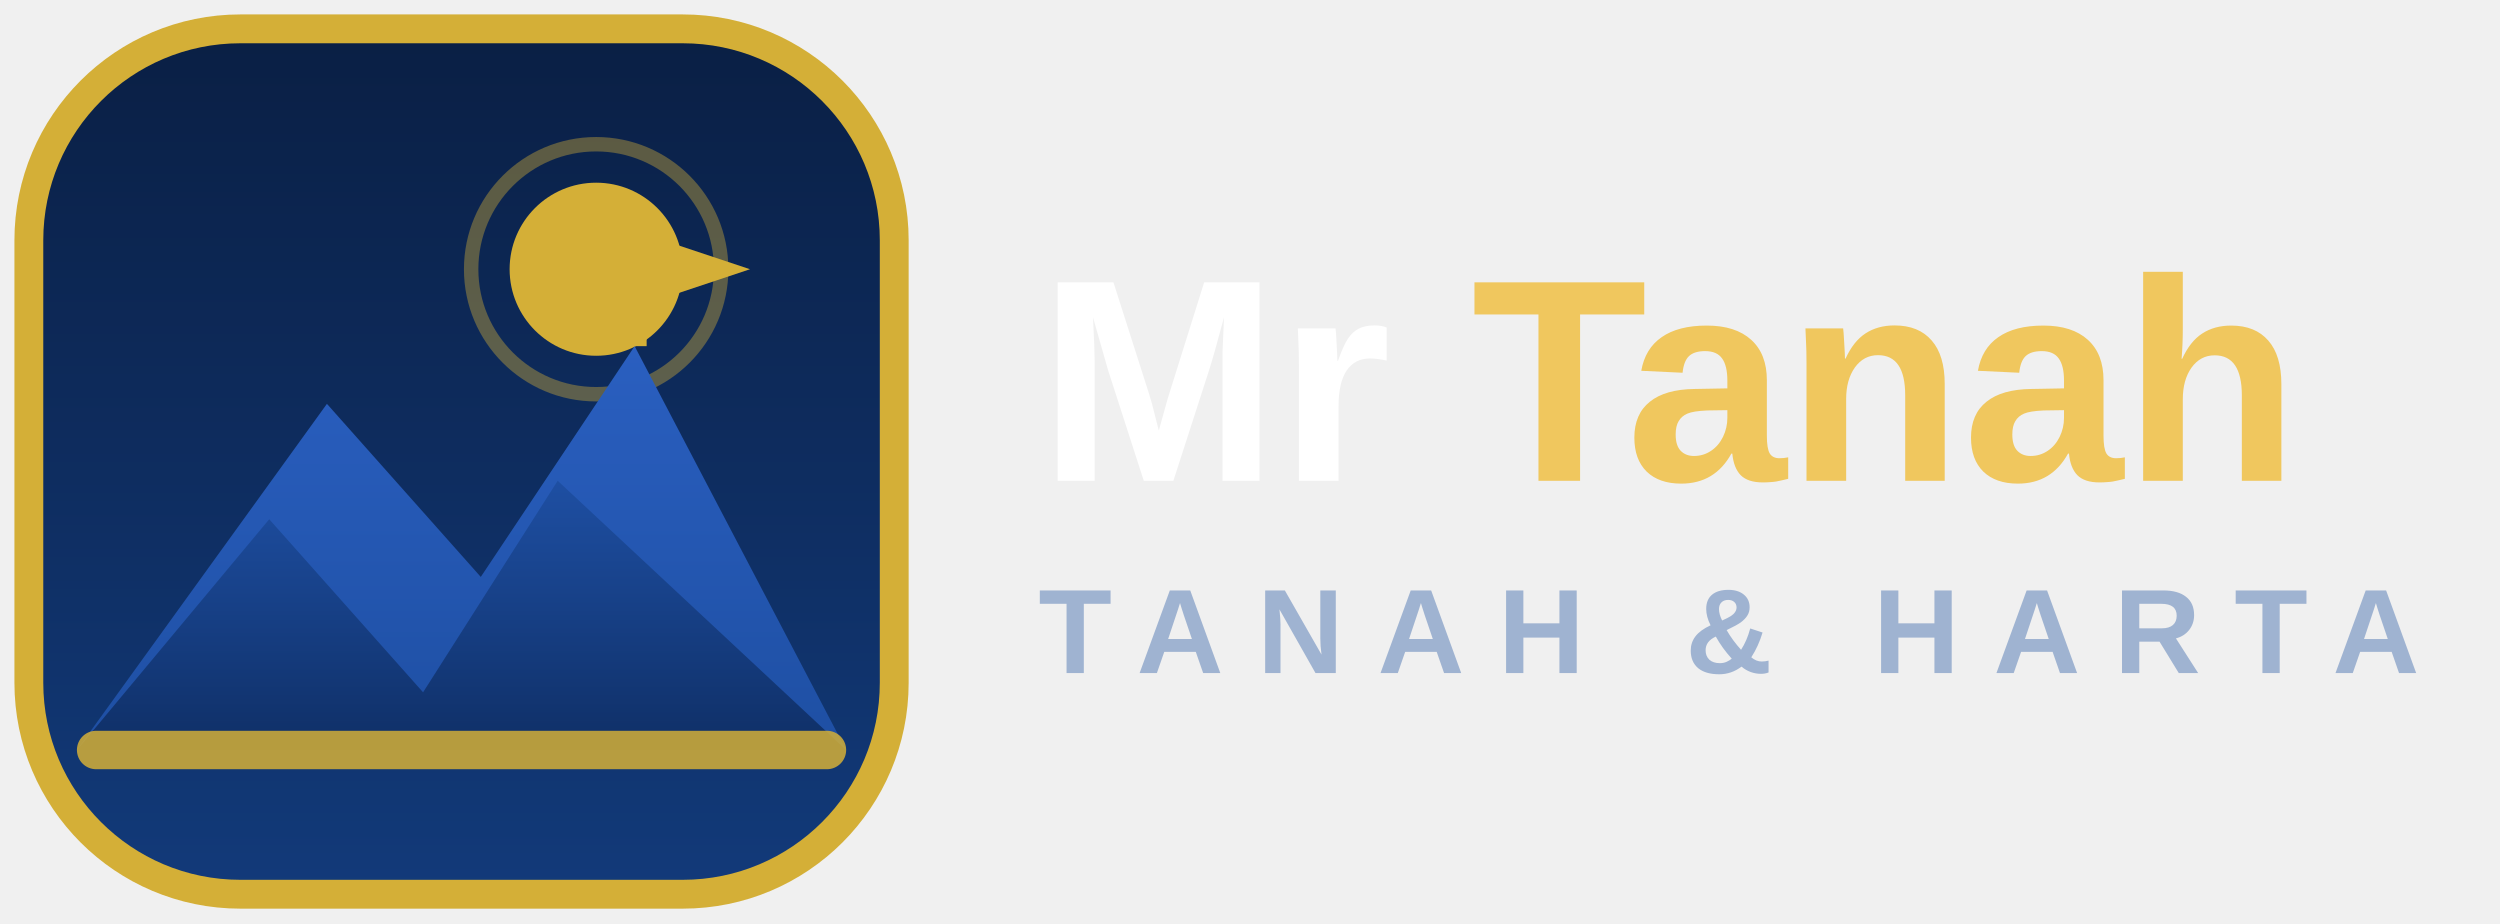
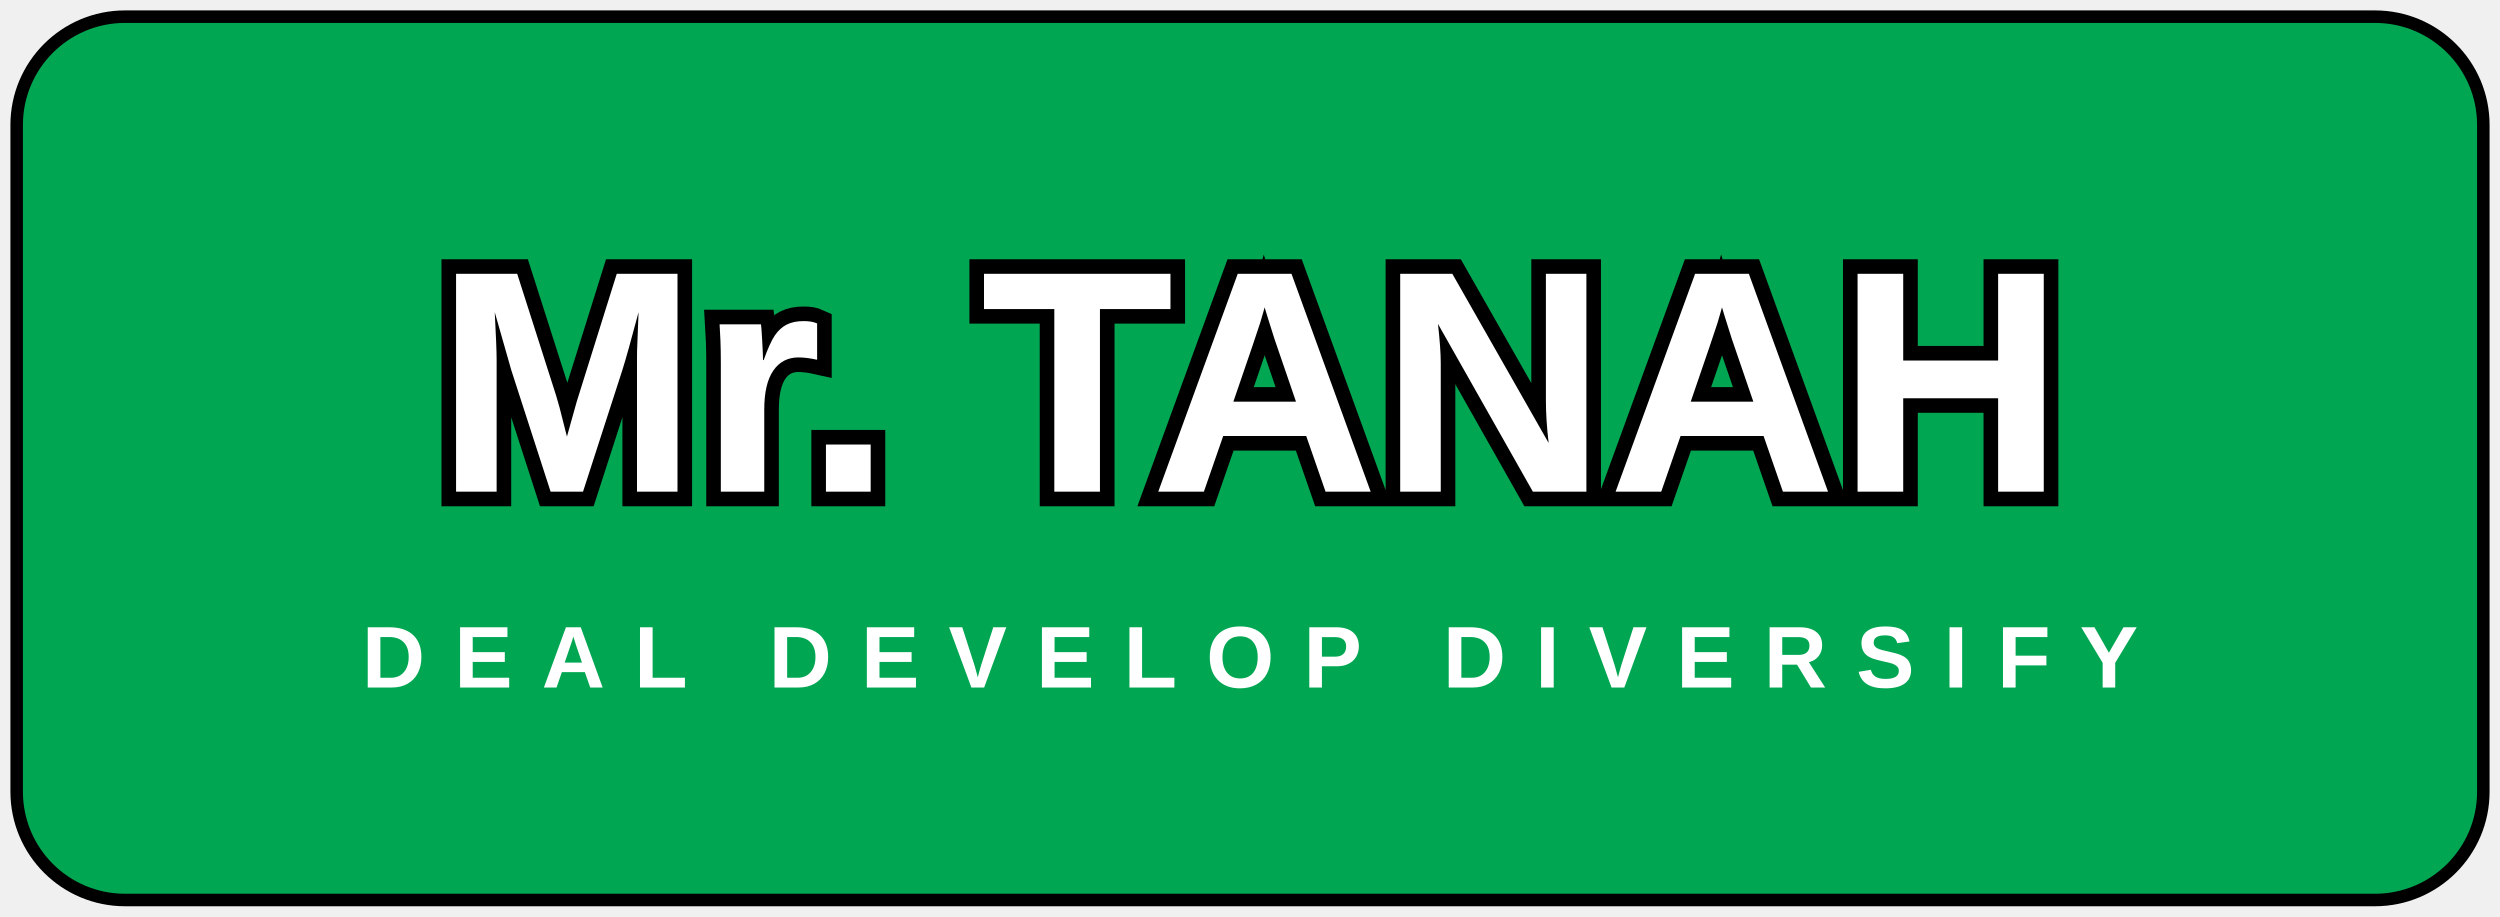
- <svg xmlns="http://www.w3.org/2000/svg" viewBox="0 0 260 96">
-   <defs>
-     <linearGradient id="bg" x1="0" y1="0" x2="0" y2="1">
-       <stop offset="0" stop-color="#0a1f44" />
-       <stop offset="1" stop-color="#123a7a" />
-     </linearGradient>
-     <linearGradient id="hillBack" x1="0" y1="0" x2="0" y2="1">
-       <stop offset="0" stop-color="#2a5fc0" />
-       <stop offset="1" stop-color="#1e4fa3" />
-     </linearGradient>
-     <linearGradient id="hillFront" x1="0" y1="0" x2="0" y2="1">
-       <stop offset="0" stop-color="#1e4fa3" />
-       <stop offset="1" stop-color="#0f2f66" />
-     </linearGradient>
-   </defs>
-   <rect x="3" y="3" width="90" height="90" rx="22" fill="url(#bg)" stroke="#d4af37" stroke-width="3" />
-   <circle cx="62" cy="28" r="9" fill="#d4af37" />
-   <circle cx="62" cy="28" r="13" fill="none" stroke="#d4af37" stroke-width="1.5" opacity="0.4" />
-   <path d="M8 78 L34 42 L50 60 L66 36 L88 78 Z" fill="url(#hillBack)" />
-   <path d="M8 78 L28 54 L44 72 L58 50 L88 78 Z" fill="url(#hillFront)" />
-   <line x1="66" y1="36" x2="66" y2="24" stroke="#d4af37" stroke-width="2.5" />
-   <path d="M66 24 L78 28 L66 32 Z" fill="#d4af37" />
-   <rect x="8" y="76" width="80" height="4" rx="2" fill="#d4af37" opacity="0.85" />
-   <text x="108" y="50" font-family="'Segoe UI', Arial, sans-serif" font-size="30" font-weight="800" fill="#ffffff">Mr <tspan fill="#f0c75e">Tanah</tspan>
-   </text>
-   <text x="108" y="70" font-family="'Segoe UI', Arial, sans-serif" font-size="12.5" font-weight="600" letter-spacing="3.5" fill="#9fb3d1">TANAH &amp; HARTA</text>
+ <svg xmlns="http://www.w3.org/2000/svg" viewBox="0 0 600 220">
+   <rect x="4" y="4" width="592" height="212" rx="26" fill="#00A651" stroke="#000000" stroke-width="3" />
+   <text x="300" y="118" text-anchor="middle" font-family="Arial Black, 'Segoe UI', Arial, sans-serif" font-size="76" font-weight="900" fill="#FFFFFF" stroke="#000000" stroke-width="7" paint-order="stroke">Mr. TANAH</text>
+   <text x="300" y="165" text-anchor="middle" font-family="Arial, 'Segoe UI', sans-serif" font-size="21" font-weight="700" letter-spacing="7" fill="#FFFFFF">DEAL DEVELOP DIVERSIFY</text>
</svg>
